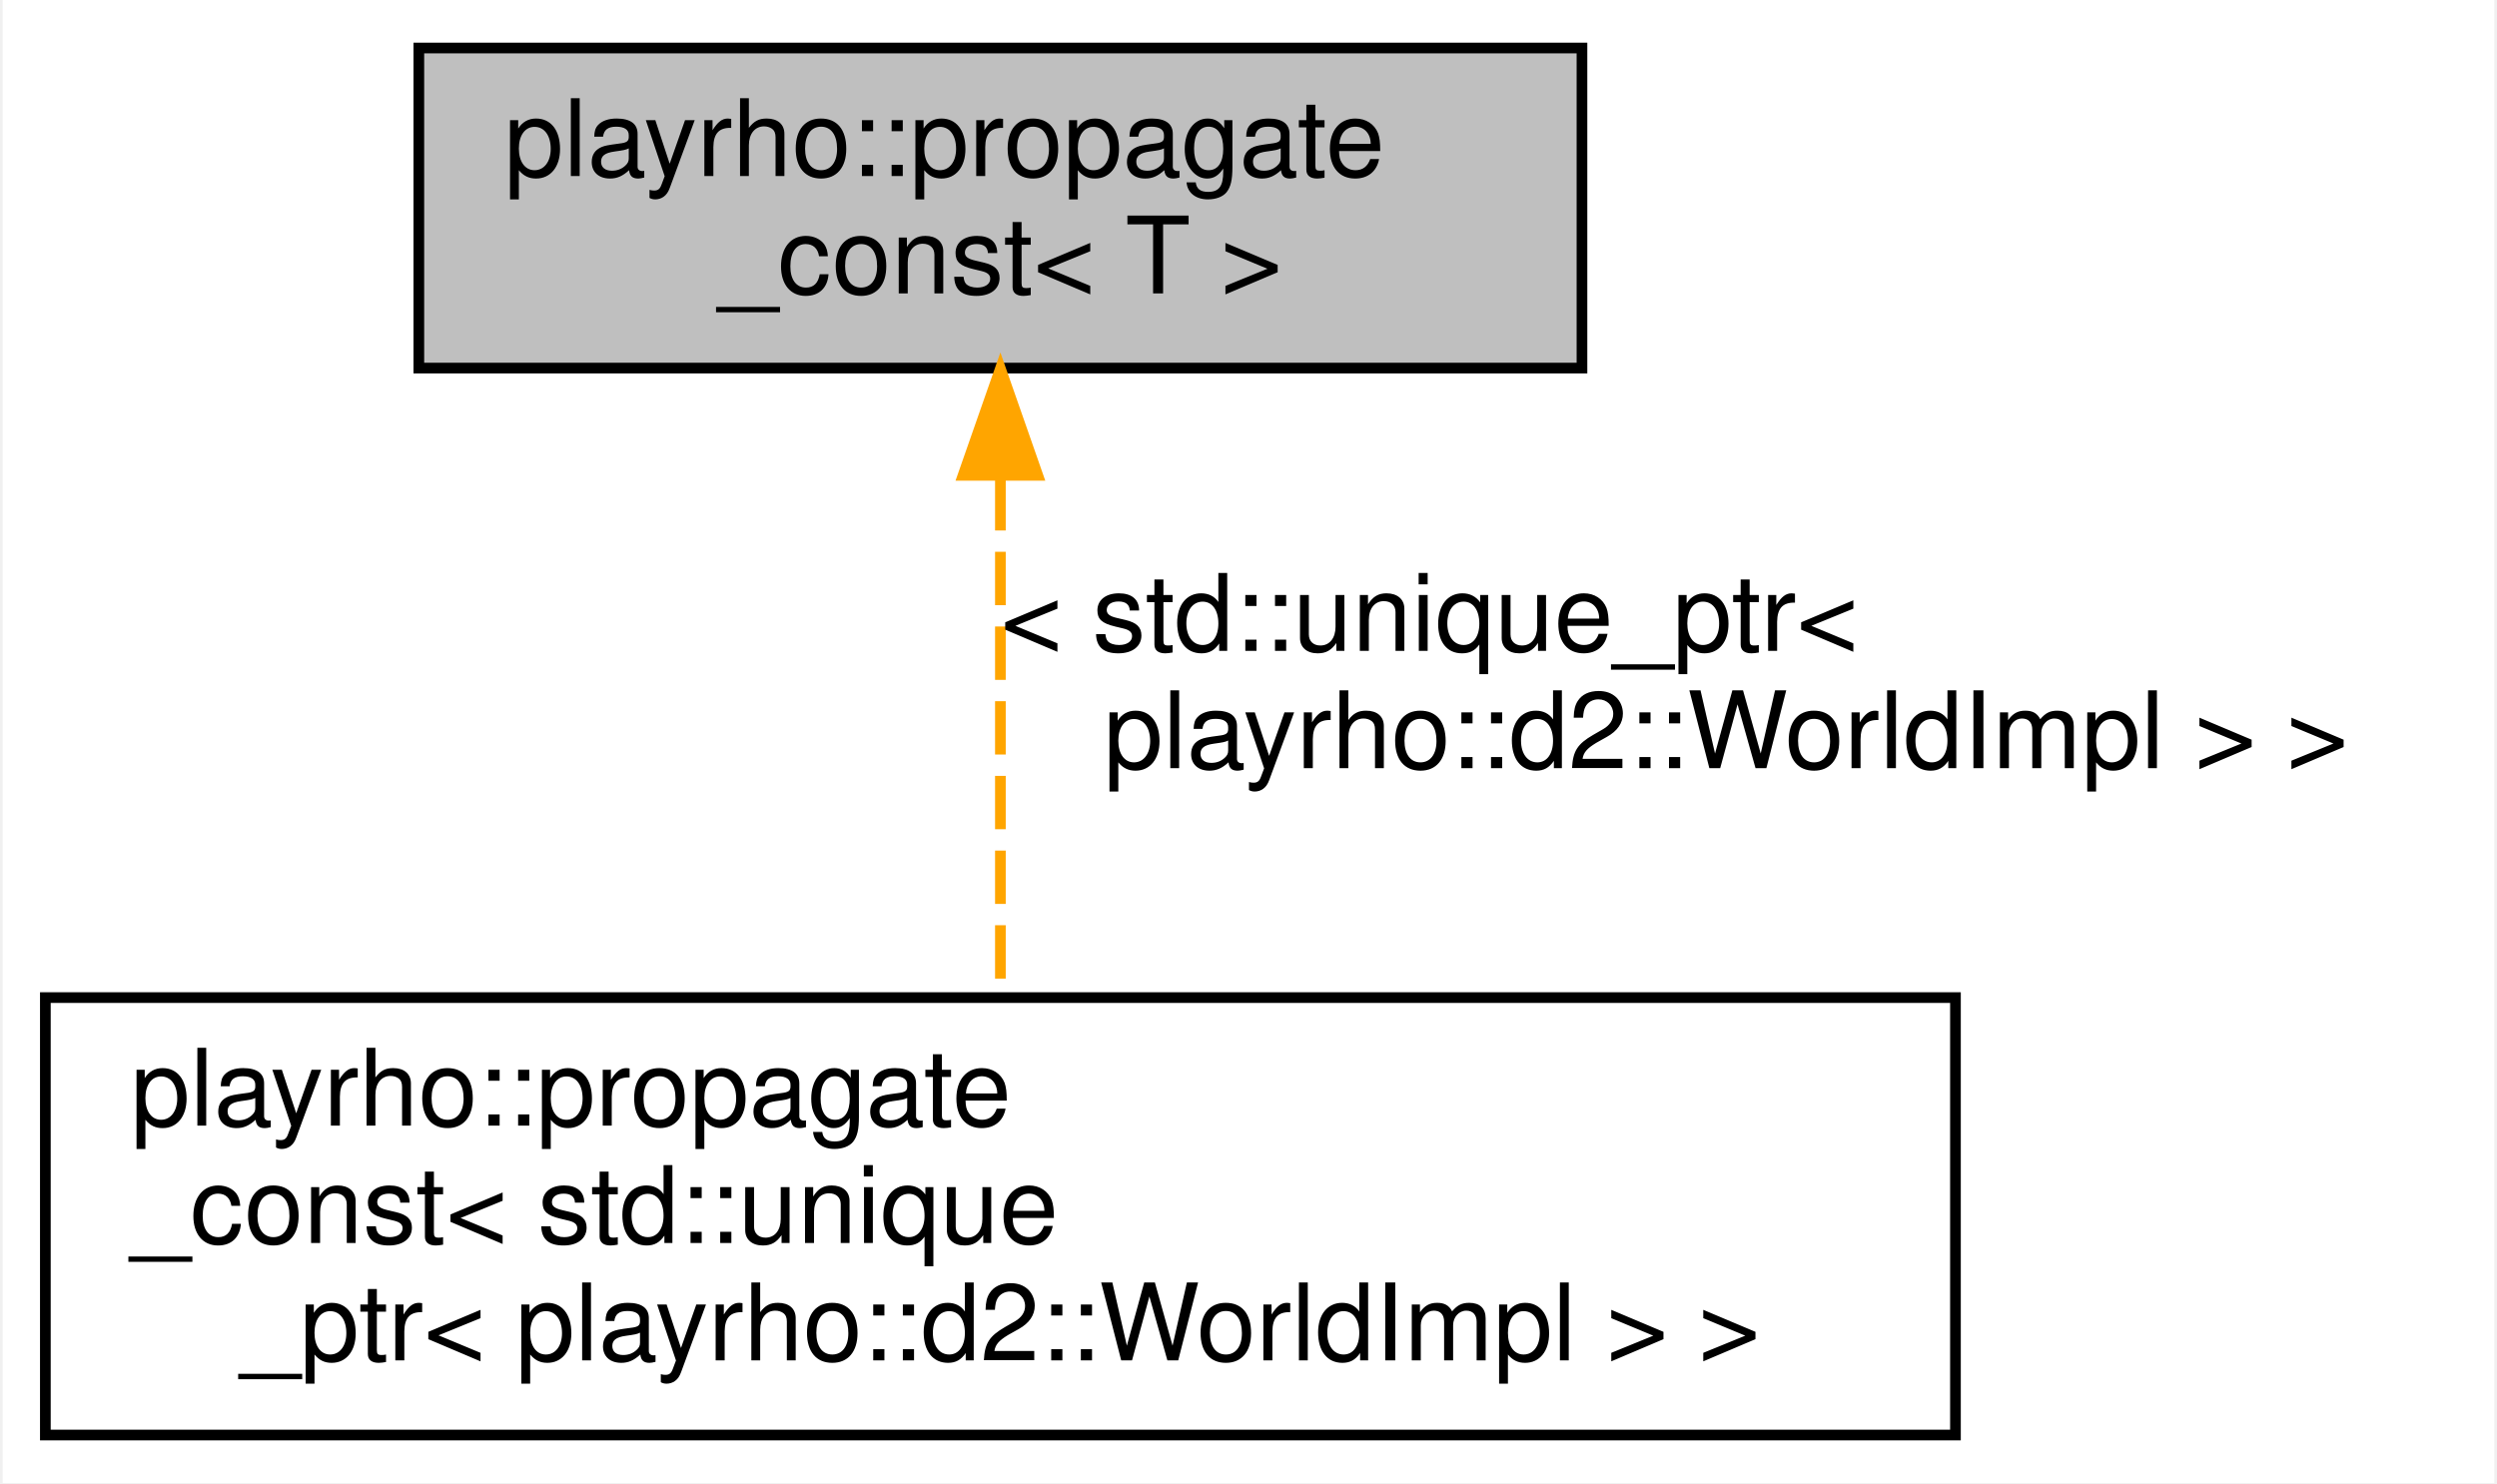
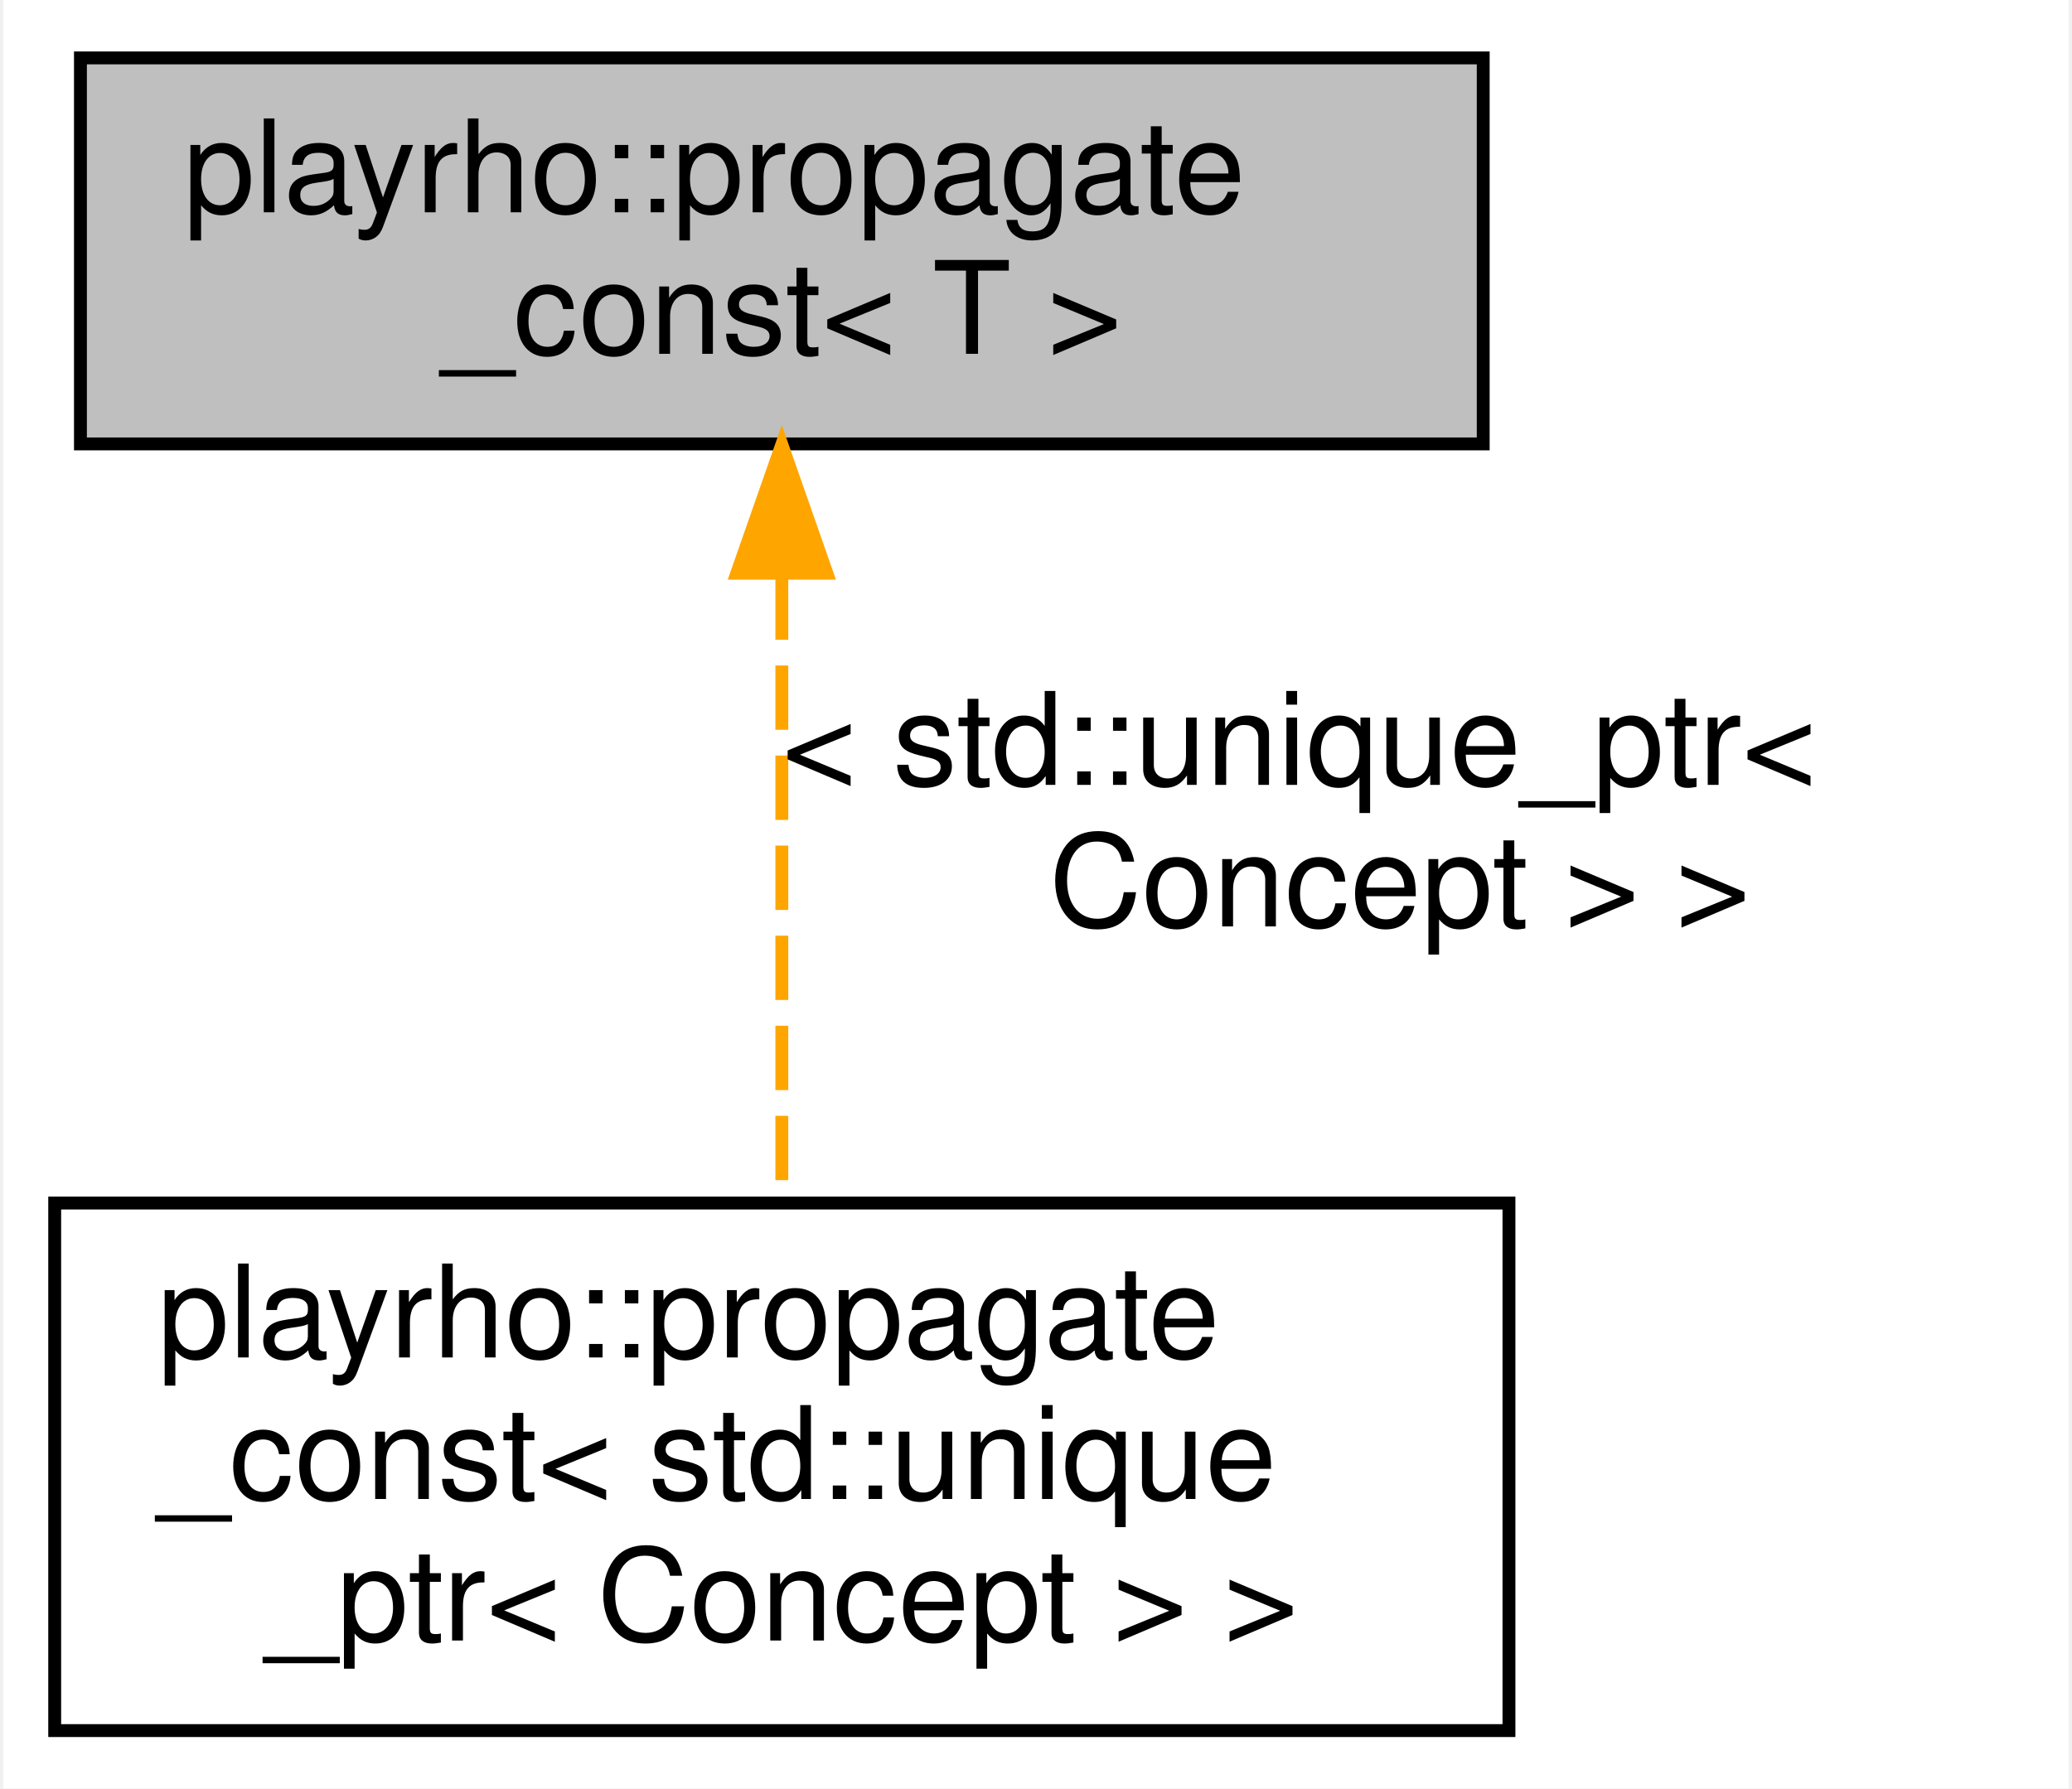
- <svg xmlns="http://www.w3.org/2000/svg" xmlns:xlink="http://www.w3.org/1999/xlink" width="234pt" height="139pt" viewBox="0.00 0.00 233.50 139.00">
+ <svg xmlns="http://www.w3.org/2000/svg" xmlns:xlink="http://www.w3.org/1999/xlink" width="161pt" height="139pt" viewBox="0.00 0.00 160.50 139.00">
  <g id="graph0" class="graph" transform="scale(1 1) rotate(0) translate(4 135)">
-     <polygon fill="white" stroke="transparent" points="-4,4 -4,-135 229.5,-135 229.5,4 -4,4" />
+     <polygon fill="white" stroke="transparent" points="-4,4 -4,-135 156.5,-135 156.5,4 -4,4" />
    <g id="node1" class="node">
      <g id="a_node1">
        <a xlink:title="Constant propagating template wrapper type.">
-           <polygon fill="#bfbfbf" stroke="black" points="35,-100.5 35,-130.5 144,-130.5 144,-100.5 35,-100.5" />
-           <text text-anchor="start" x="43" y="-118.5" font-family="Helvetica,sans-Serif" font-size="10.00">playrho::propagate</text>
-           <text text-anchor="middle" x="89.5" y="-107.5" font-family="Helvetica,sans-Serif" font-size="10.00">_const&lt; T &gt;</text>
+           <polygon fill="#bfbfbf" stroke="black" points="2,-100.5 2,-130.5 111,-130.5 111,-100.5 2,-100.5" />
+           <text text-anchor="start" x="10" y="-118.5" font-family="Helvetica,sans-Serif" font-size="10.00">playrho::propagate</text>
+           <text text-anchor="middle" x="56.5" y="-107.5" font-family="Helvetica,sans-Serif" font-size="10.00">_const&lt; T &gt;</text>
        </a>
      </g>
    </g>
    <g id="node2" class="node">
      <g id="a_node2">
        <a xlink:href="classplayrho_1_1propagate__const.html" target="_top" xlink:title=" ">
-           <polygon fill="white" stroke="black" points="0,-0.5 0,-41.5 179,-41.5 179,-0.5 0,-0.5" />
+           <polygon fill="white" stroke="black" points="0,-0.5 0,-41.5 113,-41.5 113,-0.5 0,-0.5" />
          <text text-anchor="start" x="8" y="-29.5" font-family="Helvetica,sans-Serif" font-size="10.00">playrho::propagate</text>
          <text text-anchor="start" x="8" y="-18.5" font-family="Helvetica,sans-Serif" font-size="10.00">_const&lt; std::unique</text>
-           <text text-anchor="middle" x="89.5" y="-7.5" font-family="Helvetica,sans-Serif" font-size="10.00">_ptr&lt; playrho::d2::WorldImpl &gt; &gt;</text>
+           <text text-anchor="middle" x="56.5" y="-7.5" font-family="Helvetica,sans-Serif" font-size="10.00">_ptr&lt; Concept &gt; &gt;</text>
        </a>
      </g>
    </g>
    <g id="edge1" class="edge">
-       <path fill="none" stroke="orange" stroke-dasharray="5,2" d="M89.5,-90.28C89.5,-75.14 89.5,-55.88 89.5,-41.68" />
-       <polygon fill="orange" stroke="orange" points="86,-90.45 89.5,-100.45 93,-90.45 86,-90.45" />
-       <text text-anchor="start" x="89.5" y="-74" font-family="Helvetica,sans-Serif" font-size="10.00"> &lt; std::unique_ptr&lt;</text>
-       <text text-anchor="middle" x="157.5" y="-63" font-family="Helvetica,sans-Serif" font-size="10.00"> playrho::d2::WorldImpl &gt; &gt;</text>
+       <path fill="none" stroke="orange" stroke-dasharray="5,2" d="M56.5,-90.28C56.5,-75.14 56.5,-55.88 56.5,-41.68" />
+       <polygon fill="orange" stroke="orange" points="53,-90.45 56.5,-100.45 60,-90.45 53,-90.45" />
+       <text text-anchor="start" x="56.5" y="-74" font-family="Helvetica,sans-Serif" font-size="10.00"> &lt; std::unique_ptr&lt;</text>
+       <text text-anchor="middle" x="104.5" y="-63" font-family="Helvetica,sans-Serif" font-size="10.00"> Concept &gt; &gt;</text>
    </g>
  </g>
</svg>
